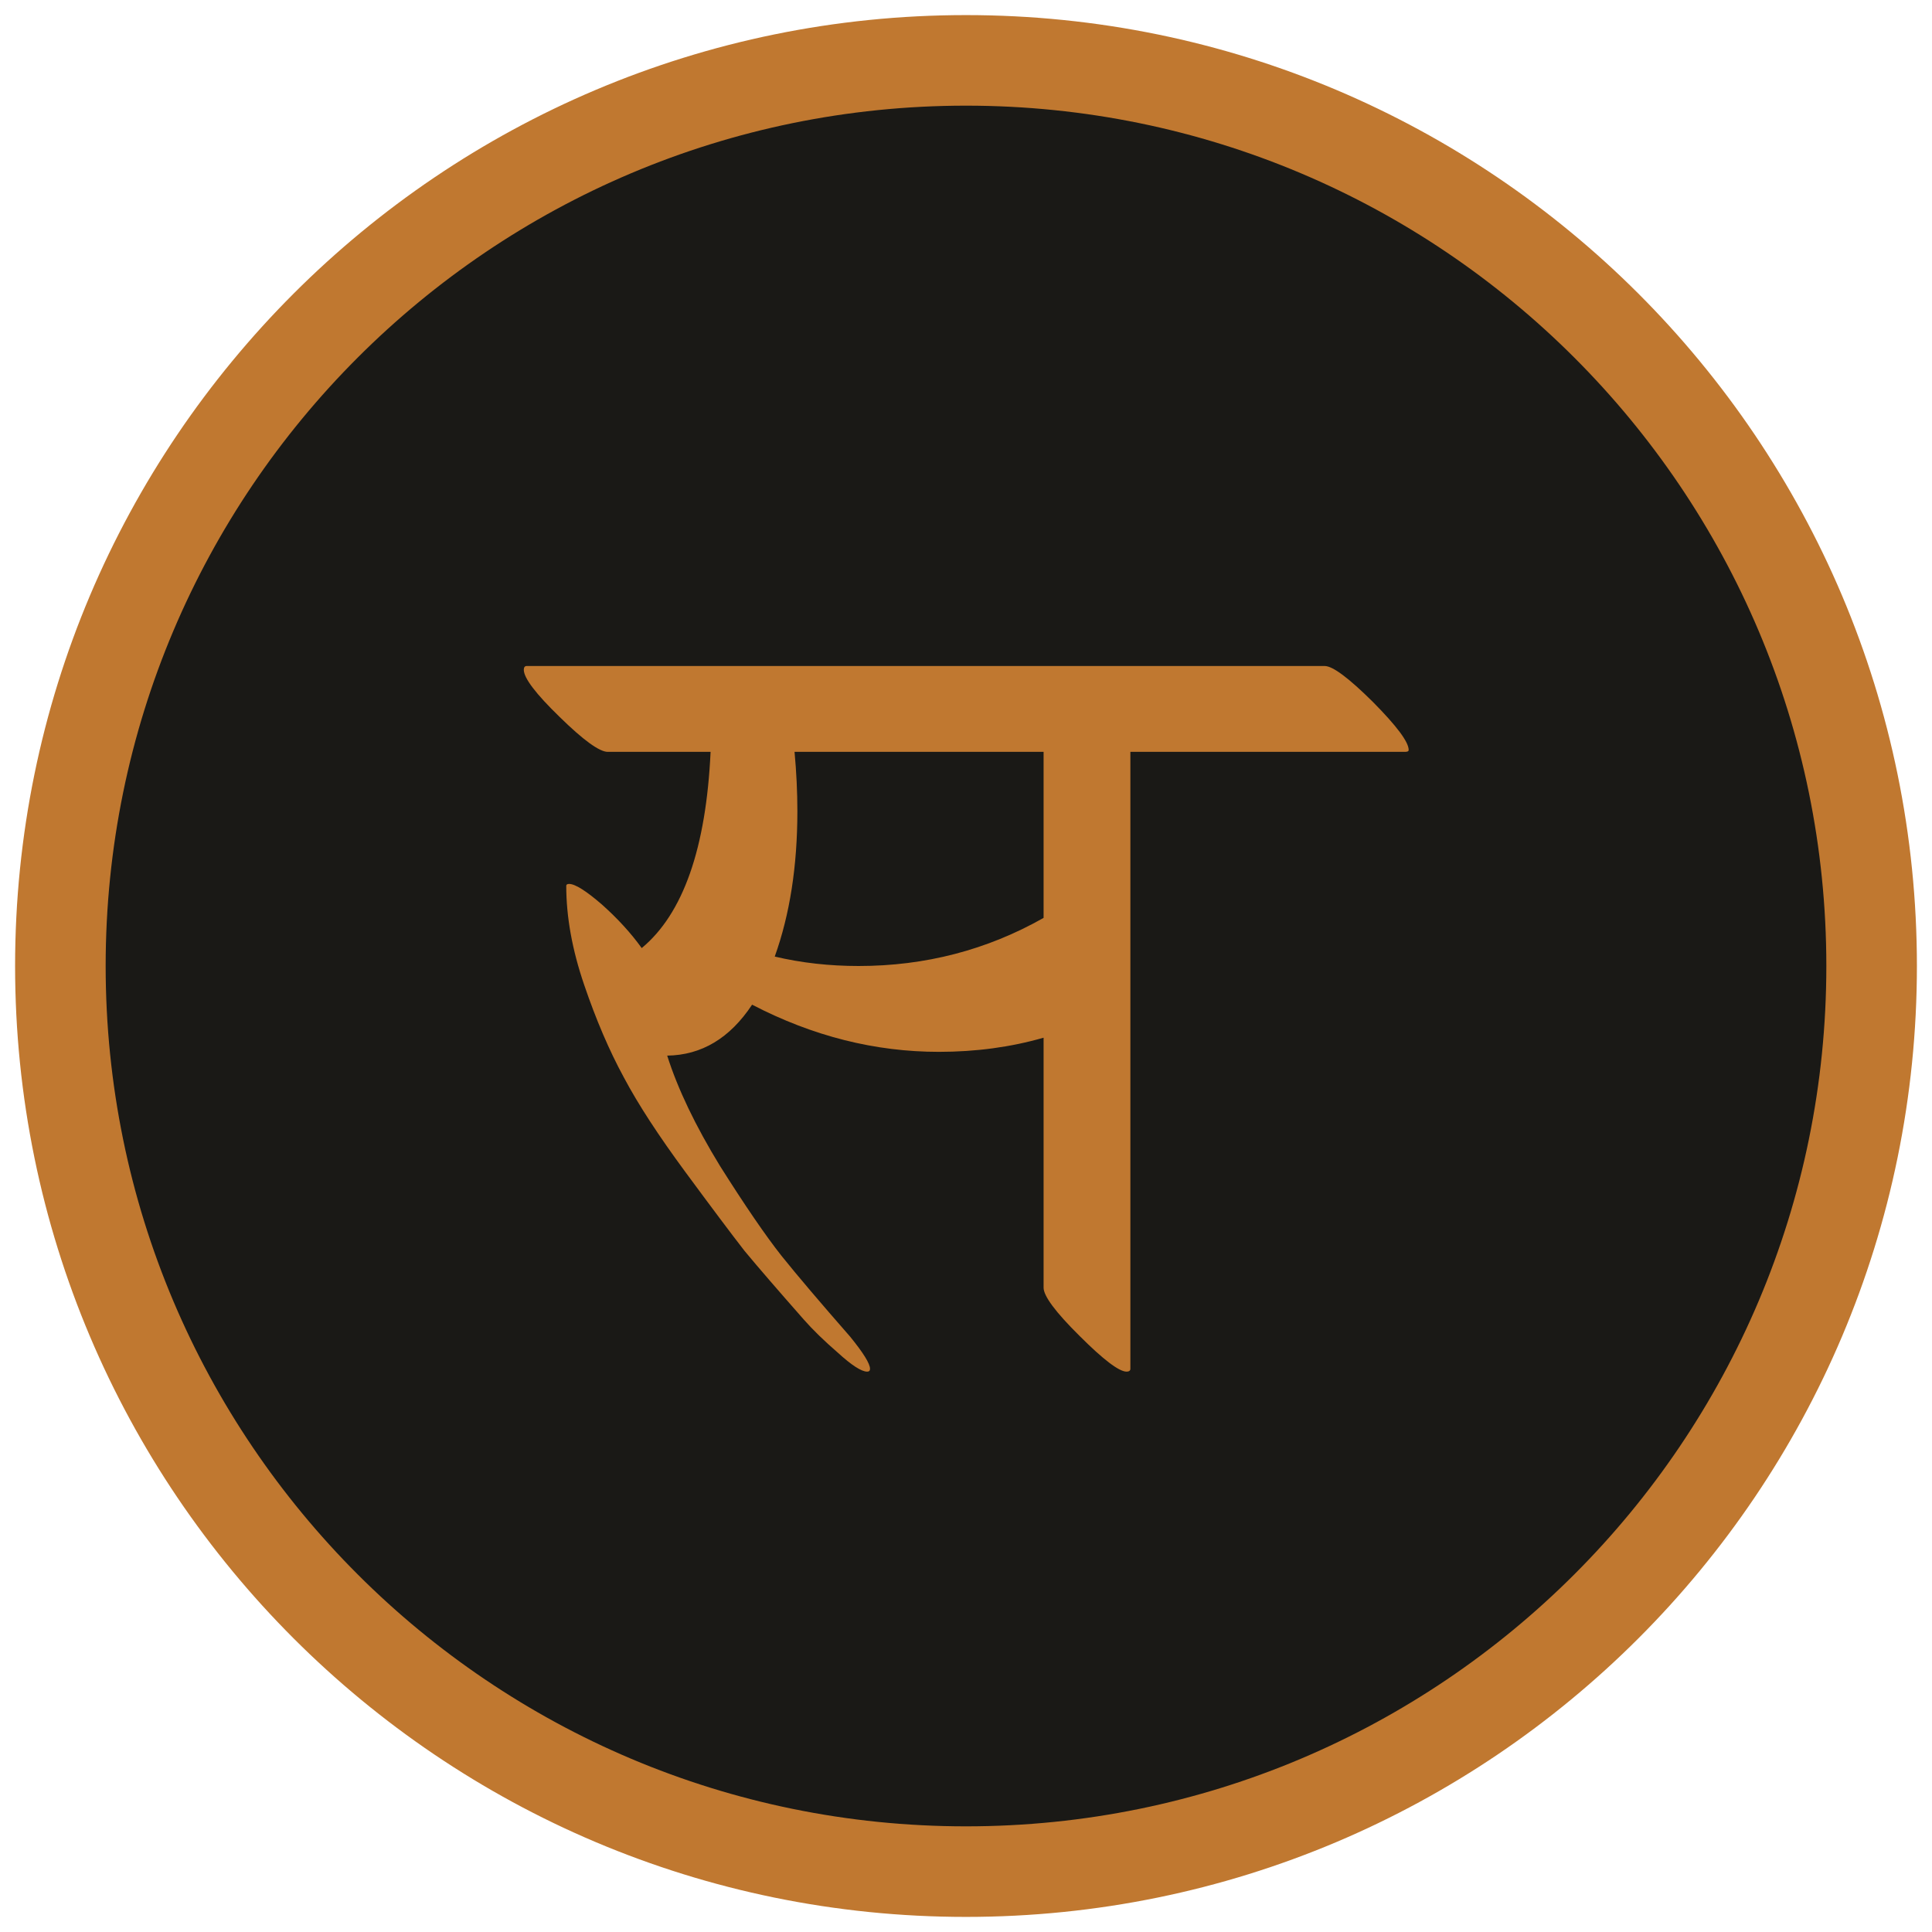
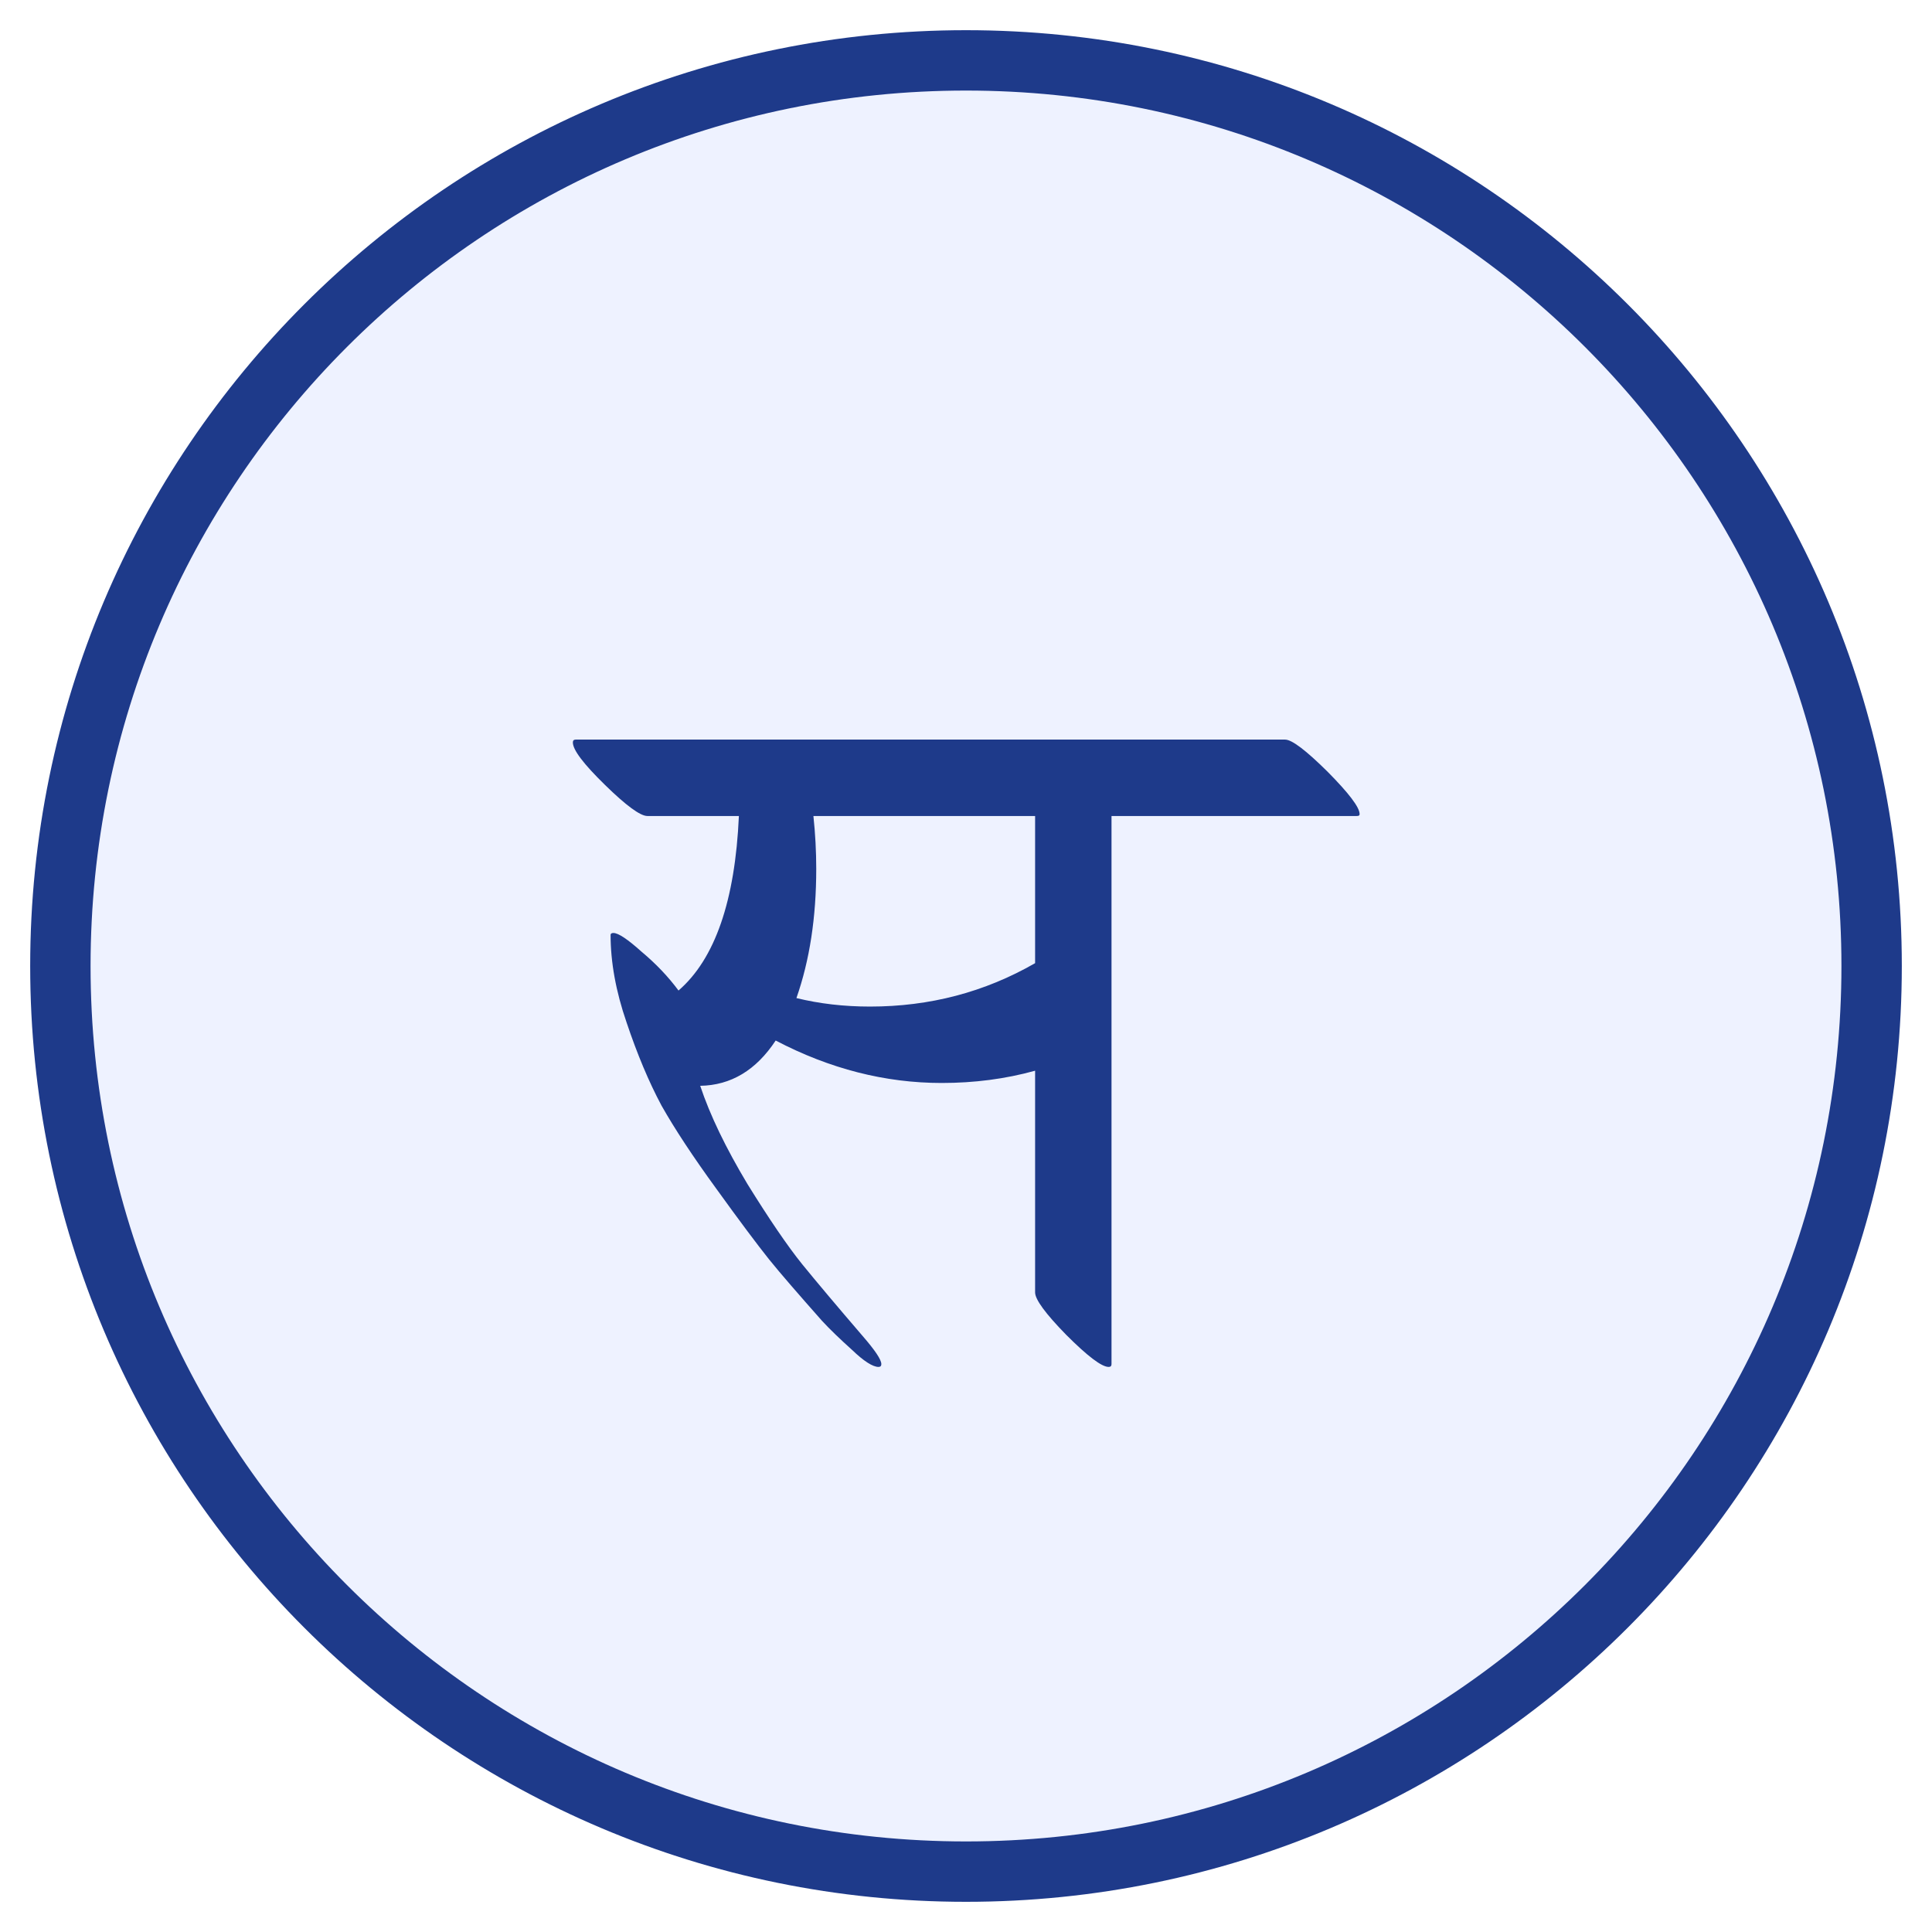
<svg xmlns="http://www.w3.org/2000/svg" viewBox="0 0 32 32">
-   <circle cx="16" cy="16" r="15" fill="#1A1916" stroke="#C07830" stroke-width="1.5" />
-   <text x="16" y="22" font-family="serif" font-size="18" font-weight="300" fill="#C07830" text-anchor="middle">स</text>
+   <circle cx="16" cy="16" r="15" fill="#EEF2FF" stroke="#1e3a8a" stroke-width="1" />
+   <text x="16" y="22" font-family="serif" font-size="16" font-weight="400" fill="#1e3a8a" text-anchor="middle">स</text>
</svg>
